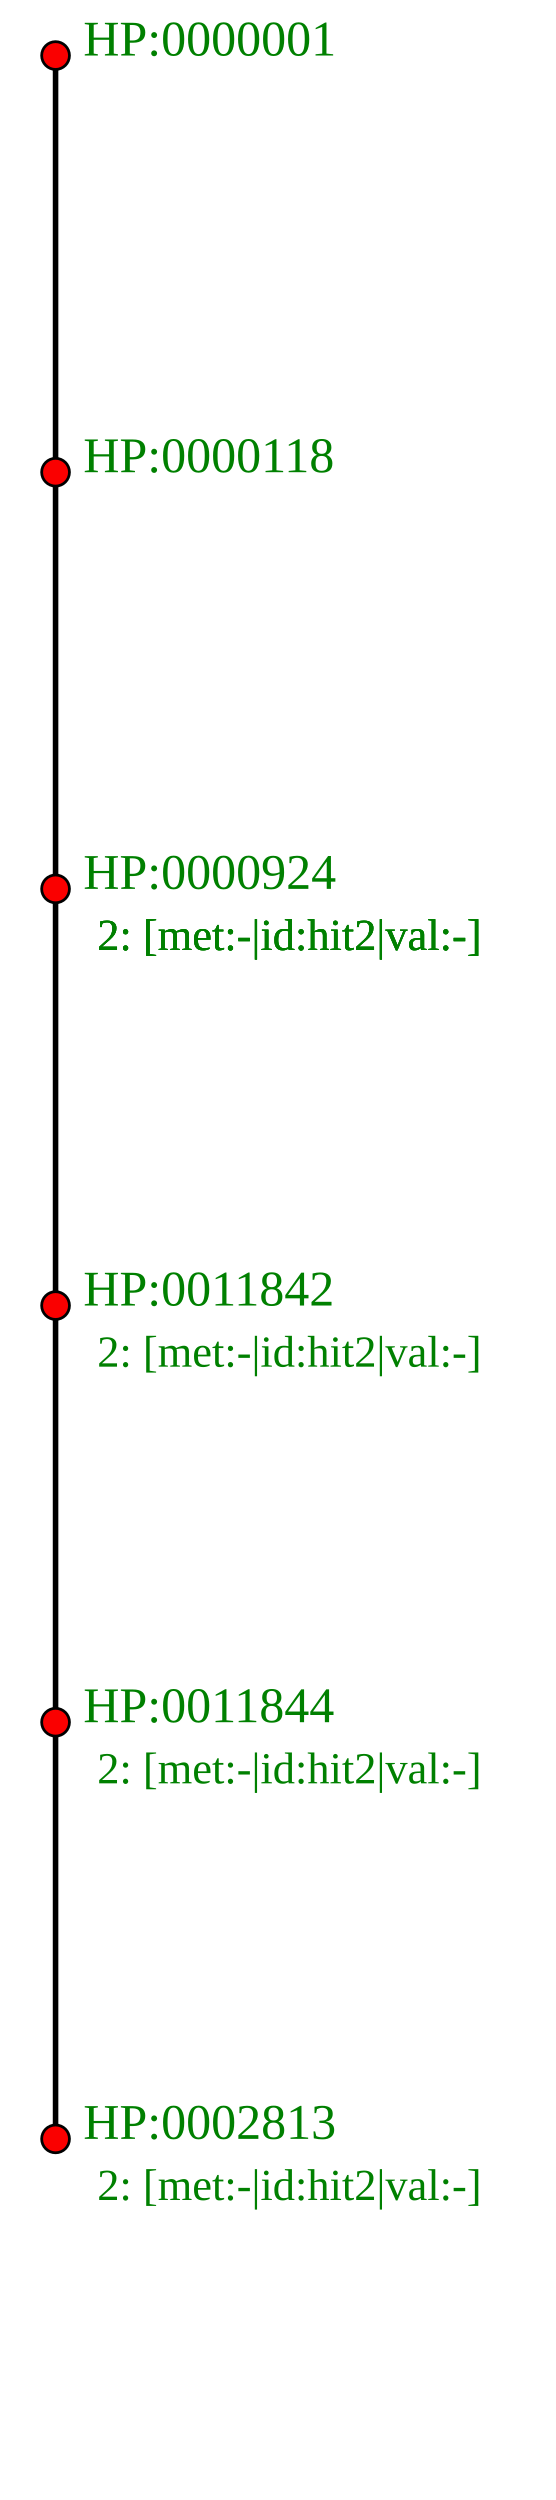
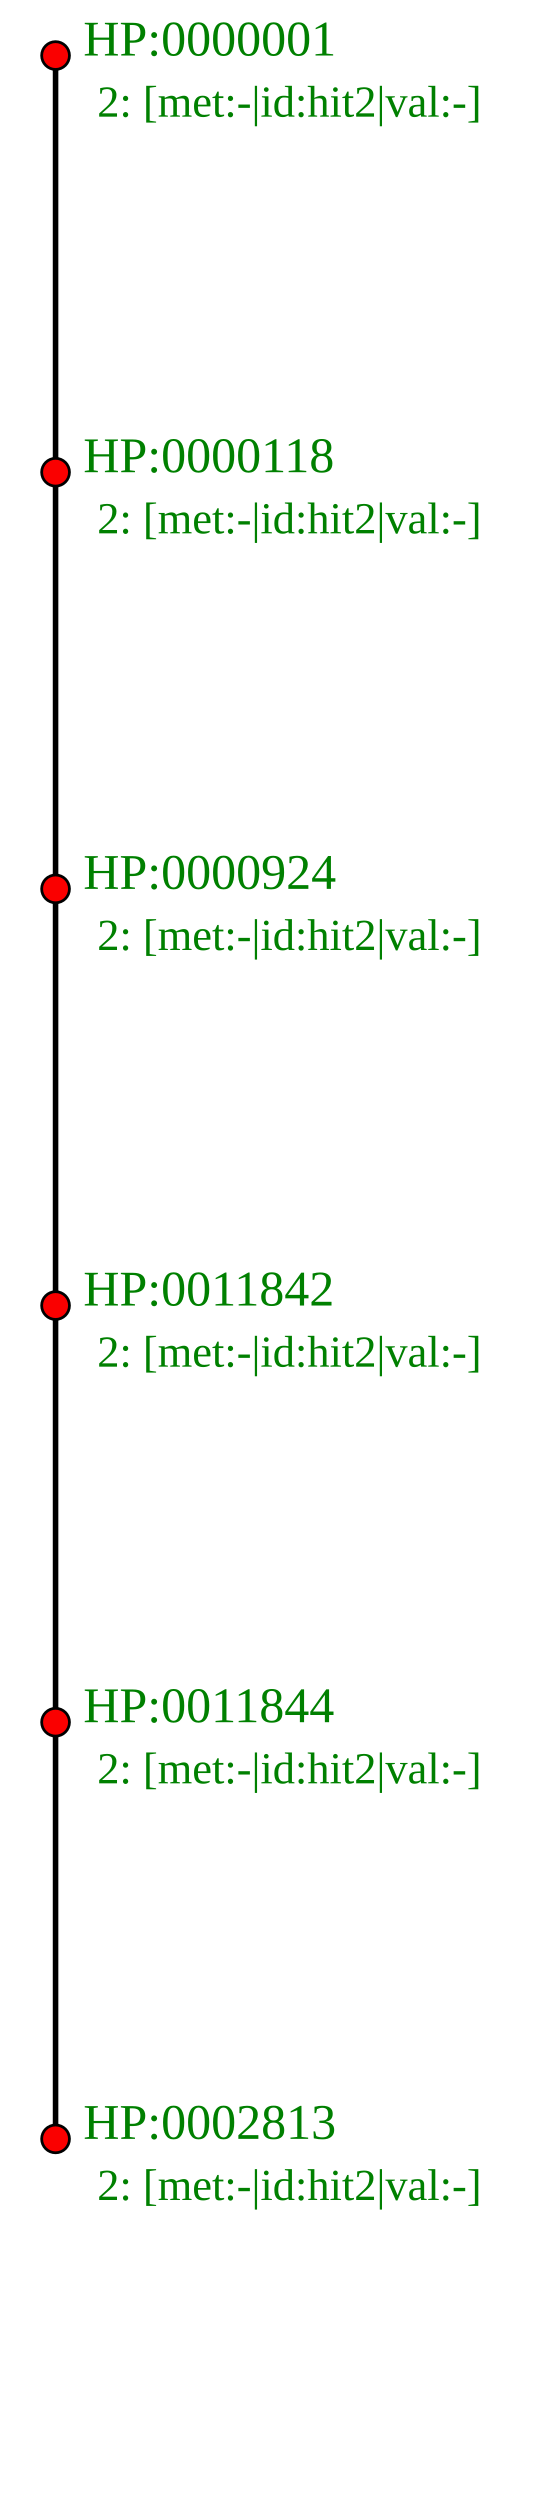
<svg xmlns="http://www.w3.org/2000/svg" version="1.1" baseProfile="full" width="200px" height="900px" viewBox="0 0 200 900">
  <line x1="20" y1="170" x2="20" y2="20" style="stroke: black; stroke-width: 2" />
  <line x1="20" y1="320" x2="20" y2="170" style="stroke: black; stroke-width: 2" />
  <line x1="20" y1="470" x2="20" y2="320" style="stroke: black; stroke-width: 2" />
  <line x1="20" y1="620" x2="20" y2="470" style="stroke: black; stroke-width: 2" />
  <line x1="20" y1="770" x2="20" y2="620" style="stroke: black; stroke-width: 2" />
  <text x="30" y="20" fill="green" style="font-size: 18px">HP:0000001</text>
-   <text x="35" y="342" fill="green" style="font-size: 16px">2: [met:-|id:hit2|val:-]</text>
+   <text x="35" y="42" fill="green" style="font-size: 16px">2: [met:-|id:hit2|val:-]</text>
  <text x="30" y="170" fill="green" style="font-size: 18px">HP:0000118</text>
-   <text x="35" y="342" fill="green" style="font-size: 16px">2: [met:-|id:hit2|val:-]</text>
+   <text x="35" y="192" fill="green" style="font-size: 16px">2: [met:-|id:hit2|val:-]</text>
  <text x="30" y="320" fill="green" style="font-size: 18px">HP:0000924</text>
  <text x="35" y="342" fill="green" style="font-size: 16px">2: [met:-|id:hit2|val:-]</text>
  <text x="30" y="470" fill="green" style="font-size: 18px">HP:0011842</text>
  <text x="35" y="492" fill="green" style="font-size: 16px">2: [met:-|id:hit2|val:-]</text>
  <text x="30" y="620" fill="green" style="font-size: 18px">HP:0011844</text>
  <text x="35" y="642" fill="green" style="font-size: 16px">2: [met:-|id:hit2|val:-]</text>
  <text x="30" y="770" fill="green" style="font-size: 18px">HP:0002813</text>
  <text x="35" y="792" fill="green" style="font-size: 16px">2: [met:-|id:hit2|val:-]</text>
  <circle cx="20" cy="20" r="5" stroke="black" stroke-width="1" fill="#fa0000" />
  <circle cx="20" cy="170" r="5" stroke="black" stroke-width="1" fill="#fa0000" />
  <circle cx="20" cy="320" r="5" stroke="black" stroke-width="1" fill="#fa0000" />
  <circle cx="20" cy="470" r="5" stroke="black" stroke-width="1" fill="#fa0000" />
  <circle cx="20" cy="620" r="5" stroke="black" stroke-width="1" fill="#fa0000" />
  <circle cx="20" cy="770" r="5" stroke="black" stroke-width="1" fill="#fa0000" />
</svg>
